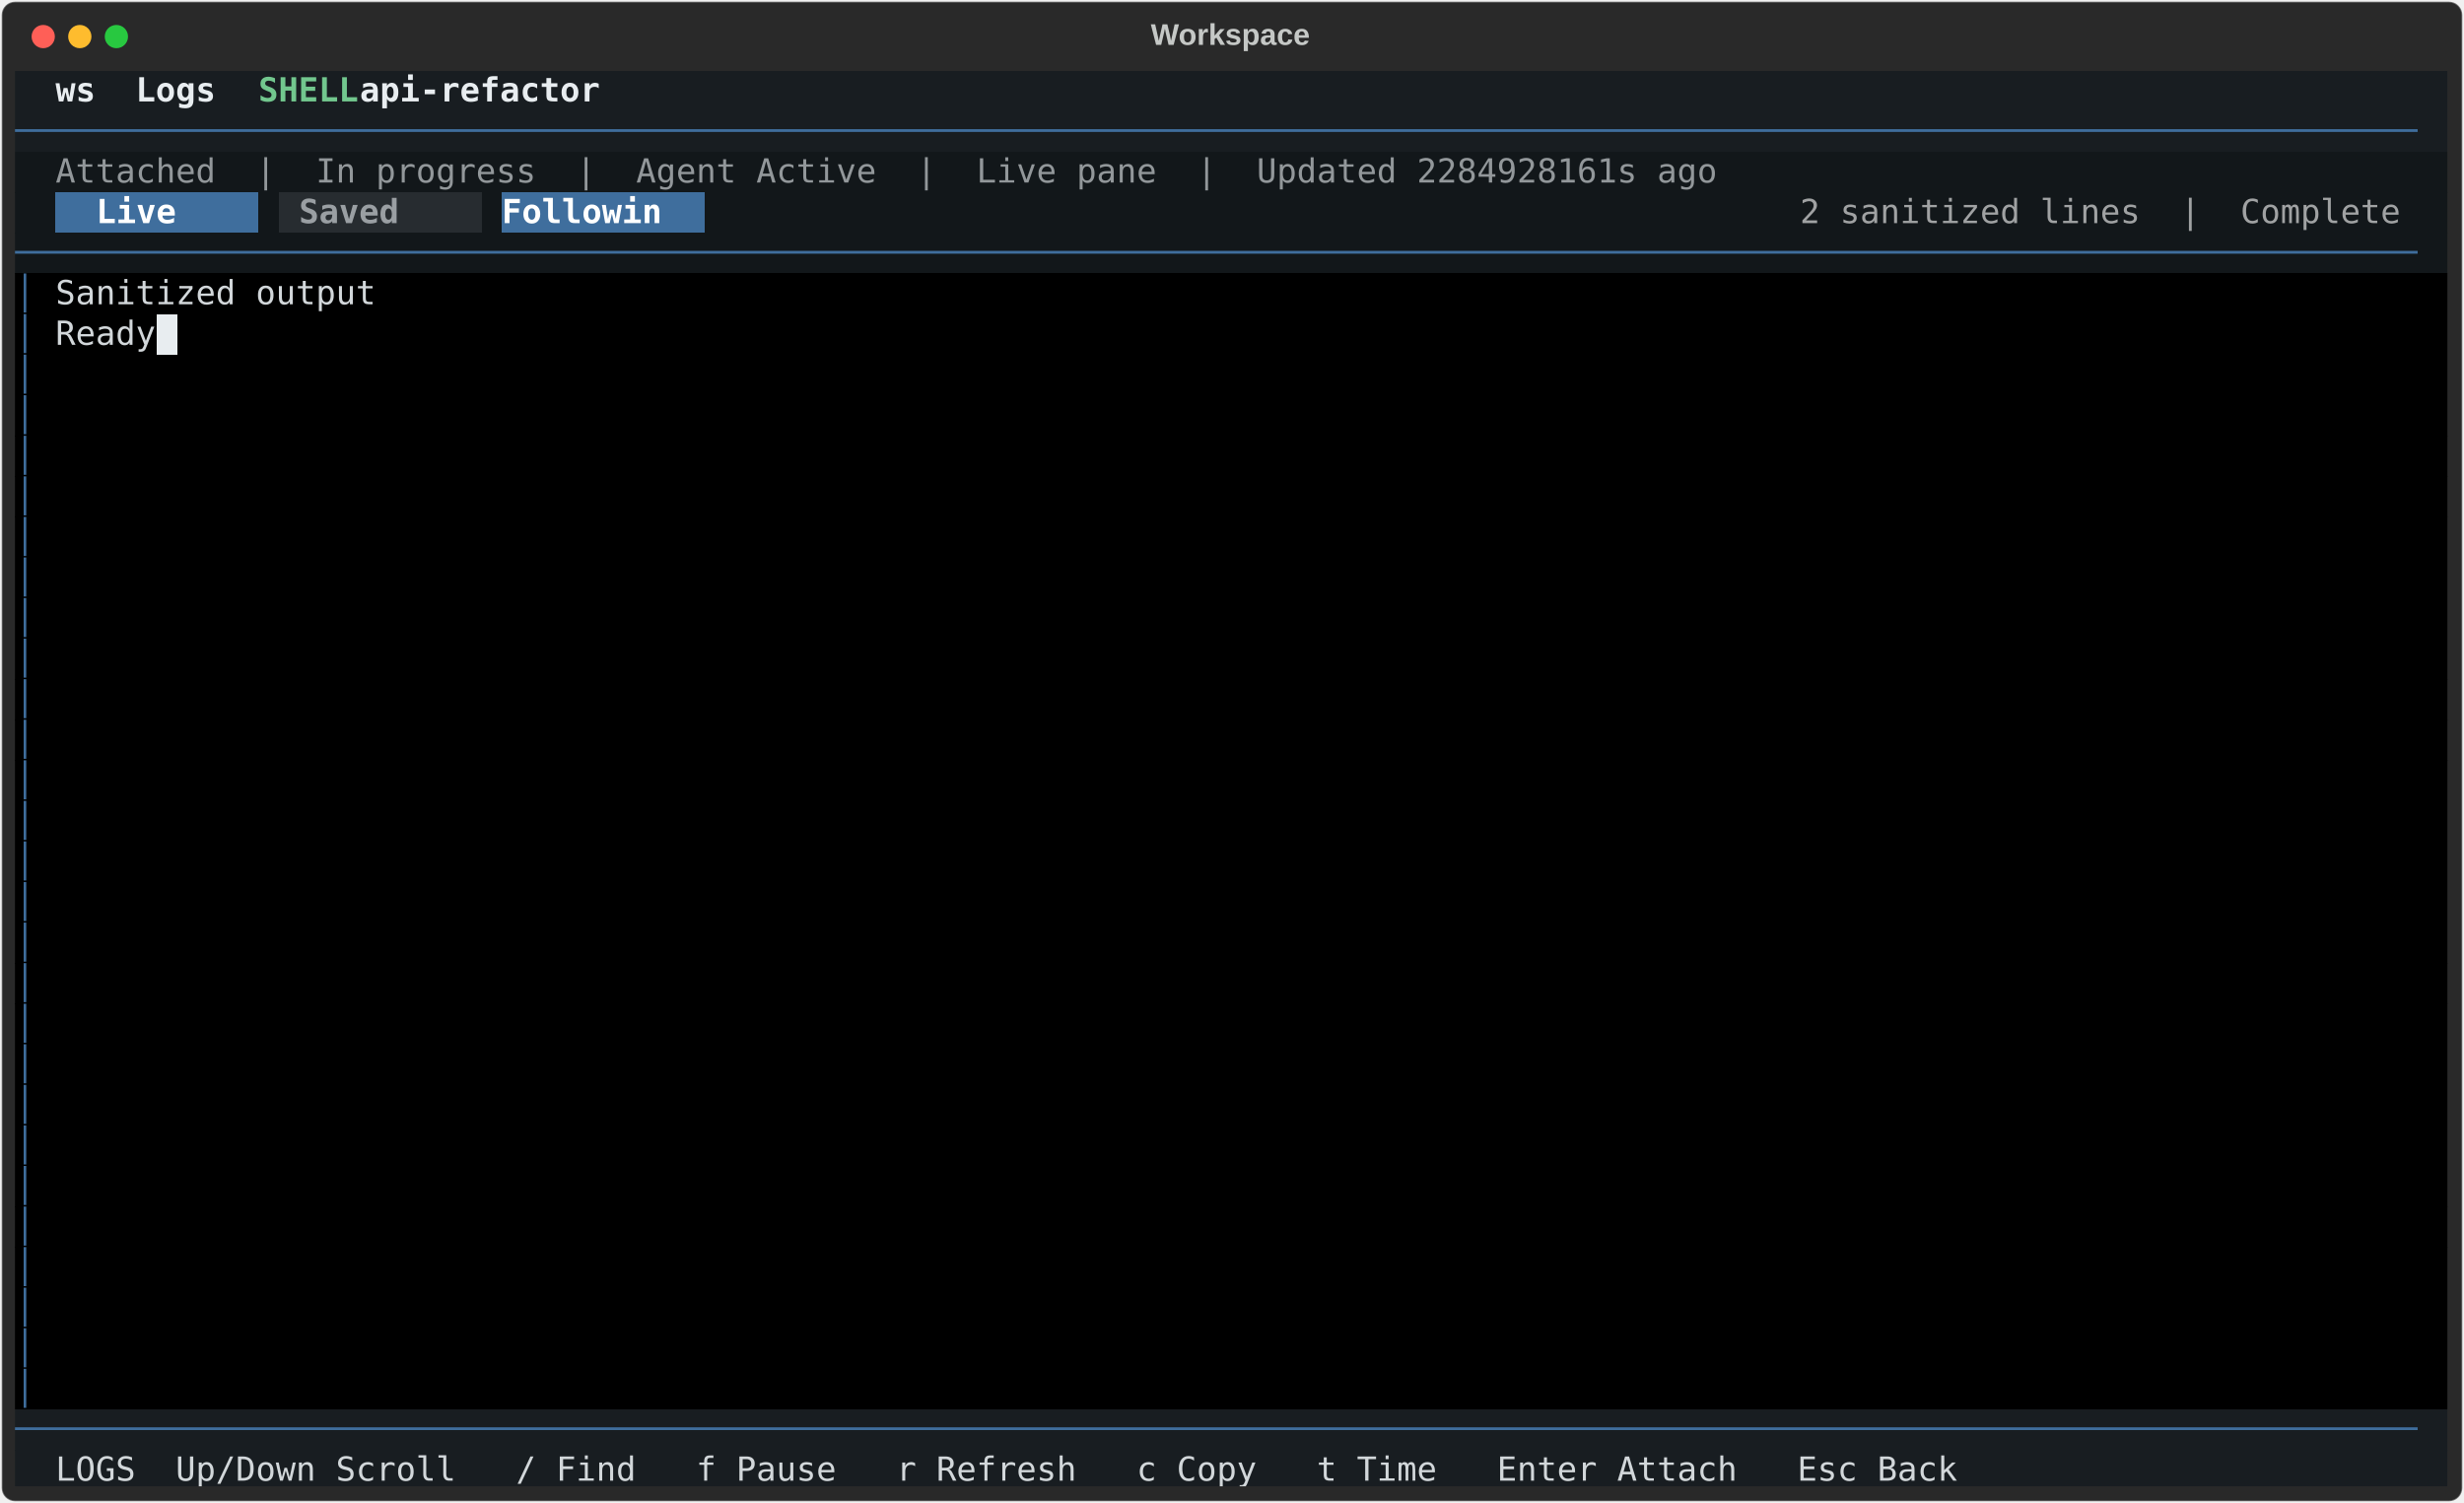
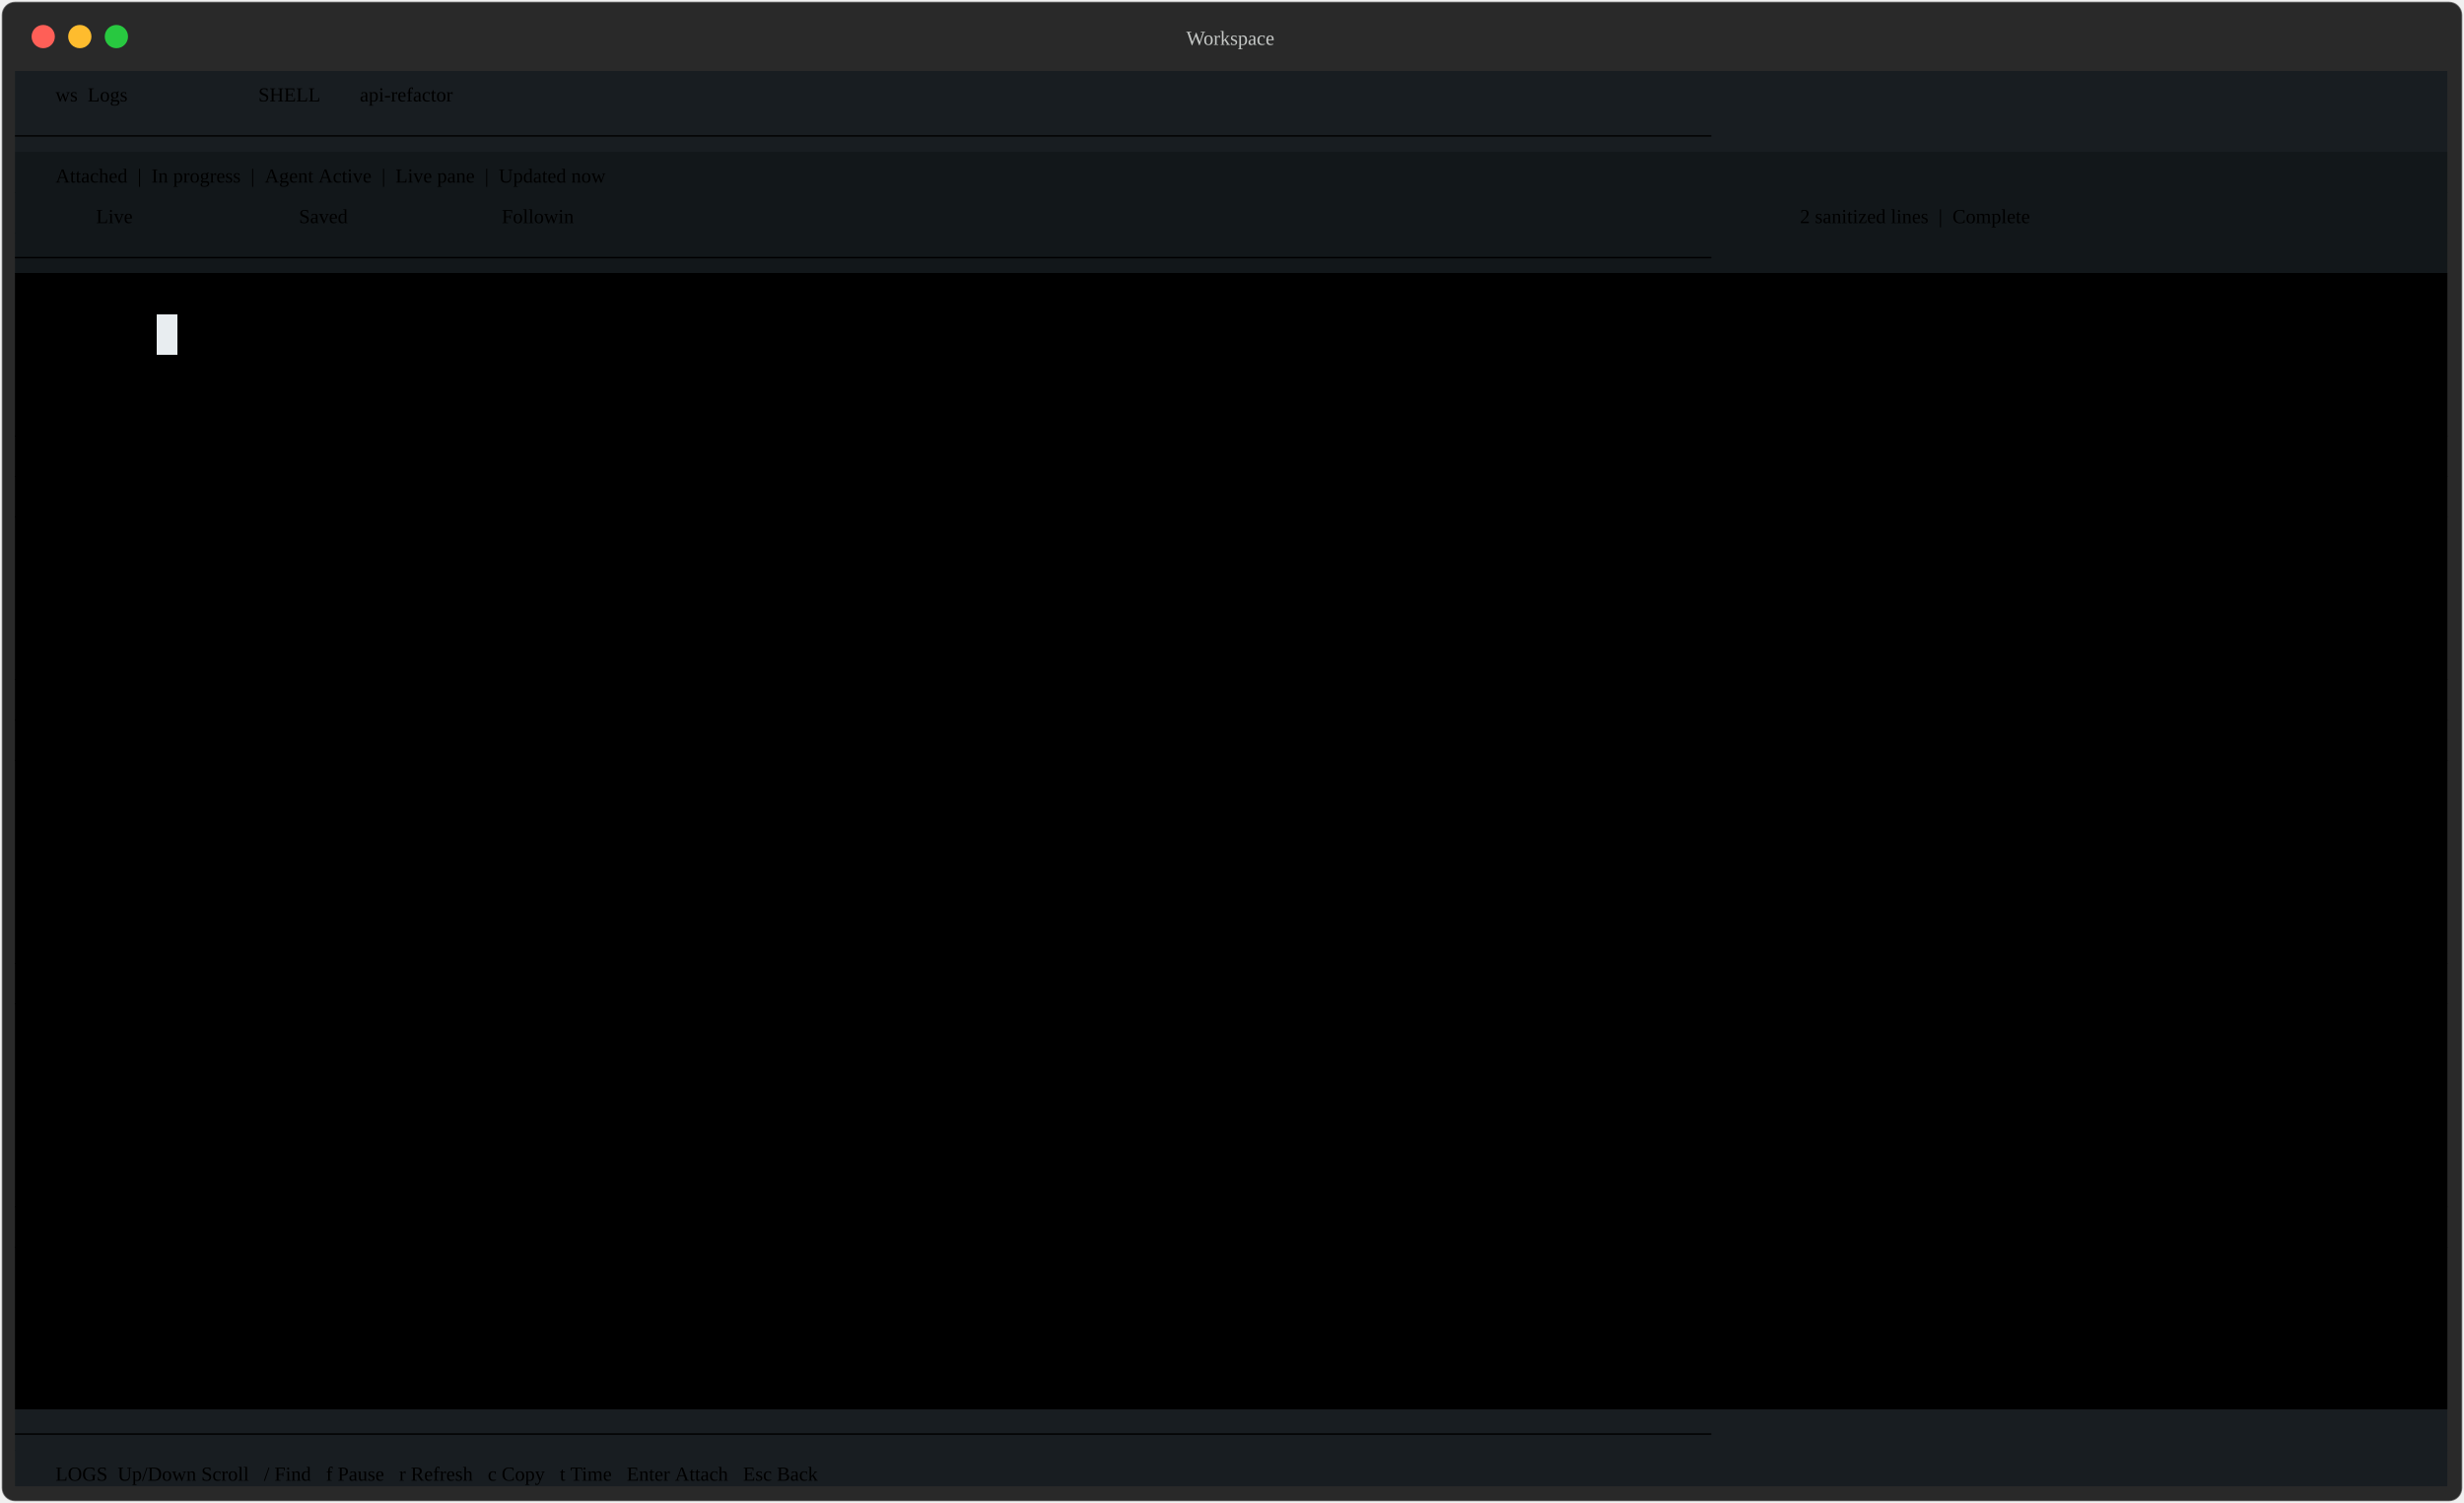
<svg xmlns="http://www.w3.org/2000/svg" class="rich-terminal" viewBox="0 0 1482 904.0">
-   <style>
- 
-     @font-face {
-         font-family: "Fira Code";
-         src: local("FiraCode-Regular"),
-                 url("https://cdnjs.cloudflare.com/ajax/libs/firacode/6.2.0/woff2/FiraCode-Regular.woff2") format("woff2"),
-                 url("https://cdnjs.cloudflare.com/ajax/libs/firacode/6.2.0/woff/FiraCode-Regular.woff") format("woff");
-         font-style: normal;
-         font-weight: 400;
-     }
-     @font-face {
-         font-family: "Fira Code";
-         src: local("FiraCode-Bold"),
-                 url("https://cdnjs.cloudflare.com/ajax/libs/firacode/6.2.0/woff2/FiraCode-Bold.woff2") format("woff2"),
-                 url("https://cdnjs.cloudflare.com/ajax/libs/firacode/6.2.0/woff/FiraCode-Bold.woff") format("woff");
-         font-style: bold;
-         font-weight: 700;
-     }
- 
-     .terminal-matrix {
-         font-family: Fira Code, monospace;
-         font-size: 20px;
-         line-height: 24.4px;
-         font-variant-east-asian: full-width;
-     }
- 
-     .terminal-title {
-         font-size: 18px;
-         font-weight: bold;
-         font-family: arial;
-     }
- 
-     .terminal-r1 { fill: #c5c8c6 }
- .terminal-r2 { fill: #e8edf0;font-weight: bold }
- .terminal-r3 { fill: #72c78e;font-weight: bold }
- .terminal-r4 { fill: #e8edf0 }
- .terminal-r5 { fill: #3f6e9d }
- .terminal-r6 { fill: #92979a }
- .terminal-r7 { fill: #ffffff;font-weight: bold }
- .terminal-r8 { fill: #9a9fa3;font-weight: bold }
- .terminal-r9 { fill: #a0a2a3 }
- .terminal-r10 { fill: #d2d7da }
- .terminal-r11 { fill: #101316 }
-     </style>
+   <style />
  <defs>
    <clipPath id="terminal-clip-terminal">
      <rect x="0" y="0" width="1463.0" height="853.0" />
    </clipPath>
    <clipPath id="terminal-line-0">
      <rect x="0" y="1.5" width="1464" height="24.65" />
    </clipPath>
    <clipPath id="terminal-line-1">
      <rect x="0" y="25.9" width="1464" height="24.65" />
    </clipPath>
    <clipPath id="terminal-line-2">
      <rect x="0" y="50.3" width="1464" height="24.65" />
    </clipPath>
    <clipPath id="terminal-line-3">
      <rect x="0" y="74.7" width="1464" height="24.65" />
    </clipPath>
    <clipPath id="terminal-line-4">
      <rect x="0" y="99.1" width="1464" height="24.65" />
    </clipPath>
    <clipPath id="terminal-line-5">
      <rect x="0" y="123.5" width="1464" height="24.65" />
    </clipPath>
    <clipPath id="terminal-line-6">
      <rect x="0" y="147.9" width="1464" height="24.65" />
    </clipPath>
    <clipPath id="terminal-line-7">
      <rect x="0" y="172.3" width="1464" height="24.65" />
    </clipPath>
    <clipPath id="terminal-line-8">
      <rect x="0" y="196.7" width="1464" height="24.65" />
    </clipPath>
    <clipPath id="terminal-line-9">
      <rect x="0" y="221.1" width="1464" height="24.65" />
    </clipPath>
    <clipPath id="terminal-line-10">
      <rect x="0" y="245.5" width="1464" height="24.65" />
    </clipPath>
    <clipPath id="terminal-line-11">
      <rect x="0" y="269.9" width="1464" height="24.65" />
    </clipPath>
    <clipPath id="terminal-line-12">
      <rect x="0" y="294.3" width="1464" height="24.65" />
    </clipPath>
    <clipPath id="terminal-line-13">
      <rect x="0" y="318.7" width="1464" height="24.65" />
    </clipPath>
    <clipPath id="terminal-line-14">
      <rect x="0" y="343.1" width="1464" height="24.65" />
    </clipPath>
    <clipPath id="terminal-line-15">
      <rect x="0" y="367.5" width="1464" height="24.65" />
    </clipPath>
    <clipPath id="terminal-line-16">
      <rect x="0" y="391.9" width="1464" height="24.65" />
    </clipPath>
    <clipPath id="terminal-line-17">
      <rect x="0" y="416.3" width="1464" height="24.65" />
    </clipPath>
    <clipPath id="terminal-line-18">
      <rect x="0" y="440.7" width="1464" height="24.65" />
    </clipPath>
    <clipPath id="terminal-line-19">
      <rect x="0" y="465.1" width="1464" height="24.65" />
    </clipPath>
    <clipPath id="terminal-line-20">
      <rect x="0" y="489.5" width="1464" height="24.65" />
    </clipPath>
    <clipPath id="terminal-line-21">
      <rect x="0" y="513.9" width="1464" height="24.65" />
    </clipPath>
    <clipPath id="terminal-line-22">
      <rect x="0" y="538.3" width="1464" height="24.65" />
    </clipPath>
    <clipPath id="terminal-line-23">
      <rect x="0" y="562.7" width="1464" height="24.65" />
    </clipPath>
    <clipPath id="terminal-line-24">
      <rect x="0" y="587.1" width="1464" height="24.65" />
    </clipPath>
    <clipPath id="terminal-line-25">
      <rect x="0" y="611.5" width="1464" height="24.65" />
    </clipPath>
    <clipPath id="terminal-line-26">
      <rect x="0" y="635.9" width="1464" height="24.65" />
    </clipPath>
    <clipPath id="terminal-line-27">
      <rect x="0" y="660.3" width="1464" height="24.65" />
    </clipPath>
    <clipPath id="terminal-line-28">
      <rect x="0" y="684.7" width="1464" height="24.65" />
    </clipPath>
    <clipPath id="terminal-line-29">
      <rect x="0" y="709.1" width="1464" height="24.65" />
    </clipPath>
    <clipPath id="terminal-line-30">
      <rect x="0" y="733.5" width="1464" height="24.65" />
    </clipPath>
    <clipPath id="terminal-line-31">
      <rect x="0" y="757.9" width="1464" height="24.65" />
    </clipPath>
    <clipPath id="terminal-line-32">
      <rect x="0" y="782.3" width="1464" height="24.65" />
    </clipPath>
    <clipPath id="terminal-line-33">
      <rect x="0" y="806.7" width="1464" height="24.65" />
    </clipPath>
  </defs>
  <rect fill="#292929" stroke="rgba(255,255,255,0.35)" stroke-width="1" x="1" y="1" width="1480" height="902" rx="8" />
  <text class="terminal-title" fill="#c5c8c6" text-anchor="middle" x="740" y="27">Workspace</text>
  <g transform="translate(26,22)">
    <circle cx="0" cy="0" r="7" fill="#ff5f57" />
    <circle cx="22" cy="0" r="7" fill="#febc2e" />
    <circle cx="44" cy="0" r="7" fill="#28c840" />
  </g>
  <g transform="translate(9, 41)" clip-path="url(#terminal-clip-terminal)">
    <rect fill="#181d21" x="0" y="1.5" width="24.4" height="24.65" shape-rendering="crispEdges" />
    <rect fill="#181d21" x="24.4" y="1.5" width="122" height="24.65" shape-rendering="crispEdges" />
    <rect fill="#181d21" x="146.4" y="1.5" width="61" height="24.65" shape-rendering="crispEdges" />
    <rect fill="#181d21" x="207.4" y="1.5" width="170.8" height="24.65" shape-rendering="crispEdges" />
    <rect fill="#181d21" x="378.2" y="1.5" width="1061.4" height="24.65" shape-rendering="crispEdges" />
    <rect fill="#181d21" x="1439.6" y="1.5" width="24.4" height="24.65" shape-rendering="crispEdges" />
    <rect fill="#181d21" x="0" y="25.9" width="1464" height="24.65" shape-rendering="crispEdges" />
    <rect fill="#12171a" x="0" y="50.3" width="24.4" height="24.65" shape-rendering="crispEdges" />
-     <rect fill="#12171a" x="24.4" y="50.3" width="1012.6" height="24.65" shape-rendering="crispEdges" />
-     <rect fill="#12171a" x="1037" y="50.3" width="427" height="24.65" shape-rendering="crispEdges" />
-     <rect fill="#12171a" x="0" y="74.7" width="24.4" height="24.65" shape-rendering="crispEdges" />
-     <rect fill="#3f6e9d" x="24.4" y="74.7" width="24.4" height="24.65" shape-rendering="crispEdges" />
-     <rect fill="#3f6e9d" x="48.8" y="74.7" width="73.2" height="24.65" shape-rendering="crispEdges" />
-     <rect fill="#3f6e9d" x="122" y="74.7" width="24.4" height="24.65" shape-rendering="crispEdges" />
-     <rect fill="#12171a" x="146.4" y="74.7" width="12.2" height="24.65" shape-rendering="crispEdges" />
-     <rect fill="#272c30" x="158.6" y="74.7" width="12.2" height="24.65" shape-rendering="crispEdges" />
-     <rect fill="#272c30" x="170.8" y="74.7" width="85.4" height="24.65" shape-rendering="crispEdges" />
-     <rect fill="#272c30" x="256.2" y="74.7" width="24.4" height="24.65" shape-rendering="crispEdges" />
-     <rect fill="#12171a" x="280.6" y="74.7" width="12.2" height="24.65" shape-rendering="crispEdges" />
-     <rect fill="#3f6e9d" x="292.8" y="74.7" width="122" height="24.65" shape-rendering="crispEdges" />
+     <rect fill="#12171a" x="24.4" y="50.3" width="866.2" height="24.65" shape-rendering="crispEdges" />
+     <rect fill="#12171a" x="890.6" y="50.3" width="573.4" height="24.65" shape-rendering="crispEdges" />
+     <rect fill="#12171a" x="0" y="74.7" width="48.8" height="24.65" shape-rendering="crispEdges" />
+     <rect fill="#12171a" x="48.8" y="74.7" width="73.2" height="24.65" shape-rendering="crispEdges" />
+     <rect fill="#12171a" x="122" y="74.7" width="48.8" height="24.65" shape-rendering="crispEdges" />
+     <rect fill="#12171a" x="170.8" y="74.7" width="85.4" height="24.65" shape-rendering="crispEdges" />
+     <rect fill="#12171a" x="256.2" y="74.7" width="36.6" height="24.65" shape-rendering="crispEdges" />
+     <rect fill="#12171a" x="292.8" y="74.7" width="122" height="24.65" shape-rendering="crispEdges" />
    <rect fill="#12171a" x="414.8" y="74.7" width="658.8" height="24.65" shape-rendering="crispEdges" />
    <rect fill="#12171a" x="1073.6" y="74.7" width="366" height="24.65" shape-rendering="crispEdges" />
    <rect fill="#12171a" x="1439.6" y="74.7" width="24.4" height="24.65" shape-rendering="crispEdges" />
    <rect fill="#12171a" x="0" y="99.1" width="1464" height="24.65" shape-rendering="crispEdges" />
    <rect fill="#000000" x="0" y="123.5" width="12.2" height="24.65" shape-rendering="crispEdges" />
    <rect fill="#000000" x="12.2" y="123.5" width="12.2" height="24.65" shape-rendering="crispEdges" />
    <rect fill="#000000" x="24.4" y="123.5" width="1427.4" height="24.65" shape-rendering="crispEdges" />
    <rect fill="#000000" x="1451.8" y="123.5" width="12.2" height="24.65" shape-rendering="crispEdges" />
    <rect fill="#000000" x="0" y="147.9" width="12.2" height="24.65" shape-rendering="crispEdges" />
    <rect fill="#000000" x="12.2" y="147.9" width="12.2" height="24.65" shape-rendering="crispEdges" />
    <rect fill="#000000" x="24.4" y="147.9" width="61" height="24.65" shape-rendering="crispEdges" />
    <rect fill="#e8edf0" x="85.4" y="147.9" width="12.2" height="24.65" shape-rendering="crispEdges" />
    <rect fill="#000000" x="97.6" y="147.9" width="1354.2" height="24.65" shape-rendering="crispEdges" />
    <rect fill="#000000" x="1451.8" y="147.9" width="12.2" height="24.65" shape-rendering="crispEdges" />
    <rect fill="#000000" x="0" y="172.3" width="12.2" height="24.65" shape-rendering="crispEdges" />
    <rect fill="#000000" x="12.2" y="172.3" width="12.2" height="24.65" shape-rendering="crispEdges" />
    <rect fill="#000000" x="24.4" y="172.3" width="1427.4" height="24.65" shape-rendering="crispEdges" />
    <rect fill="#000000" x="1451.8" y="172.3" width="12.2" height="24.65" shape-rendering="crispEdges" />
    <rect fill="#000000" x="0" y="196.7" width="12.2" height="24.65" shape-rendering="crispEdges" />
    <rect fill="#000000" x="12.2" y="196.7" width="12.2" height="24.65" shape-rendering="crispEdges" />
    <rect fill="#000000" x="24.4" y="196.7" width="1427.4" height="24.65" shape-rendering="crispEdges" />
    <rect fill="#000000" x="1451.8" y="196.7" width="12.2" height="24.65" shape-rendering="crispEdges" />
    <rect fill="#000000" x="0" y="221.1" width="12.2" height="24.65" shape-rendering="crispEdges" />
    <rect fill="#000000" x="12.2" y="221.1" width="12.2" height="24.65" shape-rendering="crispEdges" />
    <rect fill="#000000" x="24.4" y="221.1" width="1427.4" height="24.65" shape-rendering="crispEdges" />
    <rect fill="#000000" x="1451.8" y="221.1" width="12.2" height="24.65" shape-rendering="crispEdges" />
    <rect fill="#000000" x="0" y="245.5" width="12.2" height="24.65" shape-rendering="crispEdges" />
    <rect fill="#000000" x="12.2" y="245.5" width="12.2" height="24.65" shape-rendering="crispEdges" />
    <rect fill="#000000" x="24.4" y="245.5" width="1427.4" height="24.65" shape-rendering="crispEdges" />
    <rect fill="#000000" x="1451.8" y="245.5" width="12.2" height="24.65" shape-rendering="crispEdges" />
    <rect fill="#000000" x="0" y="269.9" width="12.2" height="24.65" shape-rendering="crispEdges" />
    <rect fill="#000000" x="12.2" y="269.9" width="12.2" height="24.65" shape-rendering="crispEdges" />
    <rect fill="#000000" x="24.4" y="269.9" width="1427.4" height="24.65" shape-rendering="crispEdges" />
    <rect fill="#000000" x="1451.8" y="269.9" width="12.2" height="24.65" shape-rendering="crispEdges" />
    <rect fill="#000000" x="0" y="294.3" width="12.2" height="24.65" shape-rendering="crispEdges" />
    <rect fill="#000000" x="12.2" y="294.3" width="12.2" height="24.65" shape-rendering="crispEdges" />
    <rect fill="#000000" x="24.4" y="294.3" width="1427.4" height="24.65" shape-rendering="crispEdges" />
    <rect fill="#000000" x="1451.8" y="294.3" width="12.2" height="24.65" shape-rendering="crispEdges" />
    <rect fill="#000000" x="0" y="318.7" width="12.2" height="24.65" shape-rendering="crispEdges" />
    <rect fill="#000000" x="12.2" y="318.7" width="12.2" height="24.65" shape-rendering="crispEdges" />
    <rect fill="#000000" x="24.4" y="318.7" width="1427.4" height="24.65" shape-rendering="crispEdges" />
    <rect fill="#000000" x="1451.8" y="318.7" width="12.2" height="24.65" shape-rendering="crispEdges" />
    <rect fill="#000000" x="0" y="343.1" width="12.2" height="24.65" shape-rendering="crispEdges" />
    <rect fill="#000000" x="12.2" y="343.1" width="12.2" height="24.65" shape-rendering="crispEdges" />
    <rect fill="#000000" x="24.4" y="343.1" width="1427.4" height="24.65" shape-rendering="crispEdges" />
    <rect fill="#000000" x="1451.8" y="343.1" width="12.2" height="24.65" shape-rendering="crispEdges" />
    <rect fill="#000000" x="0" y="367.5" width="12.2" height="24.65" shape-rendering="crispEdges" />
    <rect fill="#000000" x="12.2" y="367.5" width="12.2" height="24.65" shape-rendering="crispEdges" />
    <rect fill="#000000" x="24.4" y="367.5" width="1427.4" height="24.65" shape-rendering="crispEdges" />
    <rect fill="#000000" x="1451.8" y="367.5" width="12.2" height="24.65" shape-rendering="crispEdges" />
    <rect fill="#000000" x="0" y="391.9" width="12.2" height="24.65" shape-rendering="crispEdges" />
    <rect fill="#000000" x="12.2" y="391.9" width="12.2" height="24.65" shape-rendering="crispEdges" />
    <rect fill="#000000" x="24.4" y="391.9" width="1427.4" height="24.65" shape-rendering="crispEdges" />
    <rect fill="#000000" x="1451.8" y="391.9" width="12.2" height="24.65" shape-rendering="crispEdges" />
    <rect fill="#000000" x="0" y="416.3" width="12.2" height="24.65" shape-rendering="crispEdges" />
    <rect fill="#000000" x="12.2" y="416.3" width="12.2" height="24.65" shape-rendering="crispEdges" />
    <rect fill="#000000" x="24.4" y="416.3" width="1427.4" height="24.65" shape-rendering="crispEdges" />
    <rect fill="#000000" x="1451.8" y="416.3" width="12.2" height="24.65" shape-rendering="crispEdges" />
    <rect fill="#000000" x="0" y="440.7" width="12.2" height="24.65" shape-rendering="crispEdges" />
    <rect fill="#000000" x="12.2" y="440.7" width="12.2" height="24.65" shape-rendering="crispEdges" />
    <rect fill="#000000" x="24.4" y="440.7" width="1427.4" height="24.65" shape-rendering="crispEdges" />
    <rect fill="#000000" x="1451.8" y="440.7" width="12.2" height="24.65" shape-rendering="crispEdges" />
    <rect fill="#000000" x="0" y="465.1" width="12.2" height="24.65" shape-rendering="crispEdges" />
    <rect fill="#000000" x="12.2" y="465.1" width="12.2" height="24.65" shape-rendering="crispEdges" />
    <rect fill="#000000" x="24.4" y="465.1" width="1427.4" height="24.65" shape-rendering="crispEdges" />
    <rect fill="#000000" x="1451.8" y="465.1" width="12.2" height="24.65" shape-rendering="crispEdges" />
    <rect fill="#000000" x="0" y="489.5" width="12.2" height="24.65" shape-rendering="crispEdges" />
    <rect fill="#000000" x="12.2" y="489.5" width="12.2" height="24.65" shape-rendering="crispEdges" />
    <rect fill="#000000" x="24.4" y="489.5" width="1427.4" height="24.65" shape-rendering="crispEdges" />
    <rect fill="#000000" x="1451.8" y="489.5" width="12.2" height="24.65" shape-rendering="crispEdges" />
    <rect fill="#000000" x="0" y="513.9" width="12.2" height="24.65" shape-rendering="crispEdges" />
    <rect fill="#000000" x="12.2" y="513.9" width="12.2" height="24.65" shape-rendering="crispEdges" />
    <rect fill="#000000" x="24.4" y="513.9" width="1427.4" height="24.65" shape-rendering="crispEdges" />
    <rect fill="#000000" x="1451.8" y="513.9" width="12.2" height="24.65" shape-rendering="crispEdges" />
    <rect fill="#000000" x="0" y="538.3" width="12.2" height="24.65" shape-rendering="crispEdges" />
    <rect fill="#000000" x="12.2" y="538.3" width="12.2" height="24.65" shape-rendering="crispEdges" />
    <rect fill="#000000" x="24.4" y="538.3" width="1427.4" height="24.65" shape-rendering="crispEdges" />
    <rect fill="#000000" x="1451.8" y="538.3" width="12.2" height="24.65" shape-rendering="crispEdges" />
    <rect fill="#000000" x="0" y="562.7" width="12.2" height="24.65" shape-rendering="crispEdges" />
    <rect fill="#000000" x="12.2" y="562.7" width="12.2" height="24.65" shape-rendering="crispEdges" />
    <rect fill="#000000" x="24.4" y="562.7" width="1427.4" height="24.65" shape-rendering="crispEdges" />
    <rect fill="#000000" x="1451.8" y="562.7" width="12.2" height="24.65" shape-rendering="crispEdges" />
    <rect fill="#000000" x="0" y="587.1" width="12.2" height="24.65" shape-rendering="crispEdges" />
    <rect fill="#000000" x="12.2" y="587.1" width="12.2" height="24.65" shape-rendering="crispEdges" />
    <rect fill="#000000" x="24.4" y="587.1" width="1427.4" height="24.65" shape-rendering="crispEdges" />
    <rect fill="#000000" x="1451.8" y="587.1" width="12.2" height="24.65" shape-rendering="crispEdges" />
    <rect fill="#000000" x="0" y="611.5" width="12.2" height="24.65" shape-rendering="crispEdges" />
    <rect fill="#000000" x="12.2" y="611.5" width="12.2" height="24.65" shape-rendering="crispEdges" />
    <rect fill="#000000" x="24.4" y="611.5" width="1427.4" height="24.65" shape-rendering="crispEdges" />
    <rect fill="#000000" x="1451.8" y="611.5" width="12.2" height="24.65" shape-rendering="crispEdges" />
    <rect fill="#000000" x="0" y="635.9" width="12.2" height="24.65" shape-rendering="crispEdges" />
    <rect fill="#000000" x="12.2" y="635.9" width="12.2" height="24.65" shape-rendering="crispEdges" />
    <rect fill="#000000" x="24.4" y="635.9" width="1427.4" height="24.65" shape-rendering="crispEdges" />
    <rect fill="#000000" x="1451.8" y="635.9" width="12.2" height="24.65" shape-rendering="crispEdges" />
    <rect fill="#000000" x="0" y="660.3" width="12.2" height="24.65" shape-rendering="crispEdges" />
    <rect fill="#000000" x="12.2" y="660.3" width="12.2" height="24.65" shape-rendering="crispEdges" />
    <rect fill="#000000" x="24.4" y="660.3" width="1427.4" height="24.65" shape-rendering="crispEdges" />
    <rect fill="#000000" x="1451.8" y="660.3" width="12.2" height="24.65" shape-rendering="crispEdges" />
    <rect fill="#000000" x="0" y="684.7" width="12.2" height="24.65" shape-rendering="crispEdges" />
    <rect fill="#000000" x="12.2" y="684.7" width="12.2" height="24.65" shape-rendering="crispEdges" />
    <rect fill="#000000" x="24.4" y="684.7" width="1427.4" height="24.65" shape-rendering="crispEdges" />
    <rect fill="#000000" x="1451.8" y="684.7" width="12.2" height="24.65" shape-rendering="crispEdges" />
    <rect fill="#000000" x="0" y="709.1" width="12.2" height="24.65" shape-rendering="crispEdges" />
    <rect fill="#000000" x="12.2" y="709.1" width="12.2" height="24.65" shape-rendering="crispEdges" />
    <rect fill="#000000" x="24.4" y="709.1" width="1427.4" height="24.65" shape-rendering="crispEdges" />
    <rect fill="#000000" x="1451.8" y="709.1" width="12.2" height="24.65" shape-rendering="crispEdges" />
    <rect fill="#000000" x="0" y="733.5" width="12.2" height="24.65" shape-rendering="crispEdges" />
    <rect fill="#000000" x="12.2" y="733.5" width="12.2" height="24.65" shape-rendering="crispEdges" />
    <rect fill="#000000" x="24.4" y="733.5" width="1427.4" height="24.65" shape-rendering="crispEdges" />
    <rect fill="#000000" x="1451.8" y="733.5" width="12.2" height="24.65" shape-rendering="crispEdges" />
    <rect fill="#000000" x="0" y="757.9" width="12.2" height="24.65" shape-rendering="crispEdges" />
    <rect fill="#000000" x="12.2" y="757.9" width="12.2" height="24.65" shape-rendering="crispEdges" />
    <rect fill="#000000" x="24.4" y="757.9" width="1427.4" height="24.65" shape-rendering="crispEdges" />
    <rect fill="#000000" x="1451.8" y="757.9" width="12.2" height="24.65" shape-rendering="crispEdges" />
    <rect fill="#000000" x="0" y="782.3" width="12.2" height="24.65" shape-rendering="crispEdges" />
    <rect fill="#000000" x="12.2" y="782.3" width="12.2" height="24.65" shape-rendering="crispEdges" />
    <rect fill="#000000" x="24.4" y="782.3" width="1427.4" height="24.65" shape-rendering="crispEdges" />
    <rect fill="#000000" x="1451.8" y="782.3" width="12.2" height="24.65" shape-rendering="crispEdges" />
    <rect fill="#181d21" x="0" y="806.7" width="1464" height="24.65" shape-rendering="crispEdges" />
    <rect fill="#181d21" x="0" y="831.1" width="24.4" height="24.65" shape-rendering="crispEdges" />
    <rect fill="#181d21" x="24.4" y="831.1" width="1159" height="24.65" shape-rendering="crispEdges" />
    <rect fill="#181d21" x="1183.4" y="831.1" width="280.6" height="24.65" shape-rendering="crispEdges" />
    <g class="terminal-matrix">
-       <text class="terminal-r2" x="24.4" y="20" textLength="122" clip-path="url(#terminal-line-0)">ws  Logs  </text>
-       <text class="terminal-r3" x="146.4" y="20" textLength="61" clip-path="url(#terminal-line-0)">SHELL</text>
-       <text class="terminal-r2" x="207.4" y="20" textLength="170.8" clip-path="url(#terminal-line-0)">  api-refactor</text>
-       <text class="terminal-r1" x="1464" y="20" textLength="12.2" clip-path="url(#terminal-line-0)">
- </text>
-       <text class="terminal-r5" x="0" y="44.4" textLength="1464" clip-path="url(#terminal-line-1)">────────────────────────────────────────────────────────────────────────────────────────────────────────────────────────</text>
-       <text class="terminal-r1" x="1464" y="44.4" textLength="12.2" clip-path="url(#terminal-line-1)">
- </text>
-       <text class="terminal-r6" x="24.4" y="68.8" textLength="1012.6" clip-path="url(#terminal-line-2)">Attached  |  In progress  |  Agent Active  |  Live pane  |  Updated 2284928161s ago</text>
-       <text class="terminal-r1" x="1464" y="68.8" textLength="12.2" clip-path="url(#terminal-line-2)">
- </text>
-       <text class="terminal-r7" x="48.8" y="93.2" textLength="73.2" clip-path="url(#terminal-line-3)"> Live </text>
-       <text class="terminal-r8" x="170.8" y="93.2" textLength="85.4" clip-path="url(#terminal-line-3)"> Saved </text>
-       <text class="terminal-r7" x="292.8" y="93.2" textLength="122" clip-path="url(#terminal-line-3)"> Followin </text>
-       <text class="terminal-r9" x="1073.6" y="93.2" textLength="366" clip-path="url(#terminal-line-3)">2 sanitized lines  |  Complete</text>
-       <text class="terminal-r1" x="1464" y="93.2" textLength="12.2" clip-path="url(#terminal-line-3)">
- </text>
-       <text class="terminal-r5" x="0" y="117.6" textLength="1464" clip-path="url(#terminal-line-4)">────────────────────────────────────────────────────────────────────────────────────────────────────────────────────────</text>
-       <text class="terminal-r1" x="1464" y="117.6" textLength="12.2" clip-path="url(#terminal-line-4)">
- </text>
-       <text class="terminal-r5" x="0" y="142" textLength="12.2" clip-path="url(#terminal-line-5)">│</text>
-       <text class="terminal-r10" x="24.4" y="142" textLength="1427.4" clip-path="url(#terminal-line-5)">Sanitized output                                                                                                     </text>
-       <text class="terminal-r1" x="1464" y="142" textLength="12.2" clip-path="url(#terminal-line-5)">
- </text>
-       <text class="terminal-r5" x="0" y="166.4" textLength="12.2" clip-path="url(#terminal-line-6)">│</text>
-       <text class="terminal-r10" x="24.4" y="166.4" textLength="61" clip-path="url(#terminal-line-6)">Ready</text>
-       <text class="terminal-r1" x="1464" y="166.4" textLength="12.2" clip-path="url(#terminal-line-6)">
- </text>
-       <text class="terminal-r5" x="0" y="190.8" textLength="12.2" clip-path="url(#terminal-line-7)">│</text>
-       <text class="terminal-r1" x="1464" y="190.8" textLength="12.2" clip-path="url(#terminal-line-7)">
- </text>
-       <text class="terminal-r5" x="0" y="215.2" textLength="12.2" clip-path="url(#terminal-line-8)">│</text>
-       <text class="terminal-r1" x="1464" y="215.2" textLength="12.2" clip-path="url(#terminal-line-8)">
- </text>
-       <text class="terminal-r5" x="0" y="239.6" textLength="12.2" clip-path="url(#terminal-line-9)">│</text>
-       <text class="terminal-r1" x="1464" y="239.6" textLength="12.2" clip-path="url(#terminal-line-9)">
- </text>
-       <text class="terminal-r5" x="0" y="264" textLength="12.2" clip-path="url(#terminal-line-10)">│</text>
-       <text class="terminal-r1" x="1464" y="264" textLength="12.2" clip-path="url(#terminal-line-10)">
- </text>
-       <text class="terminal-r5" x="0" y="288.4" textLength="12.2" clip-path="url(#terminal-line-11)">│</text>
-       <text class="terminal-r1" x="1464" y="288.4" textLength="12.2" clip-path="url(#terminal-line-11)">
- </text>
-       <text class="terminal-r5" x="0" y="312.8" textLength="12.2" clip-path="url(#terminal-line-12)">│</text>
-       <text class="terminal-r1" x="1464" y="312.8" textLength="12.2" clip-path="url(#terminal-line-12)">
- </text>
-       <text class="terminal-r5" x="0" y="337.2" textLength="12.2" clip-path="url(#terminal-line-13)">│</text>
-       <text class="terminal-r1" x="1464" y="337.2" textLength="12.2" clip-path="url(#terminal-line-13)">
- </text>
-       <text class="terminal-r5" x="0" y="361.6" textLength="12.2" clip-path="url(#terminal-line-14)">│</text>
-       <text class="terminal-r1" x="1464" y="361.6" textLength="12.2" clip-path="url(#terminal-line-14)">
- </text>
-       <text class="terminal-r5" x="0" y="386" textLength="12.2" clip-path="url(#terminal-line-15)">│</text>
-       <text class="terminal-r1" x="1464" y="386" textLength="12.2" clip-path="url(#terminal-line-15)">
- </text>
-       <text class="terminal-r5" x="0" y="410.4" textLength="12.2" clip-path="url(#terminal-line-16)">│</text>
-       <text class="terminal-r1" x="1464" y="410.4" textLength="12.2" clip-path="url(#terminal-line-16)">
- </text>
-       <text class="terminal-r5" x="0" y="434.8" textLength="12.2" clip-path="url(#terminal-line-17)">│</text>
-       <text class="terminal-r1" x="1464" y="434.8" textLength="12.2" clip-path="url(#terminal-line-17)">
- </text>
-       <text class="terminal-r5" x="0" y="459.2" textLength="12.2" clip-path="url(#terminal-line-18)">│</text>
-       <text class="terminal-r1" x="1464" y="459.2" textLength="12.2" clip-path="url(#terminal-line-18)">
- </text>
-       <text class="terminal-r5" x="0" y="483.6" textLength="12.2" clip-path="url(#terminal-line-19)">│</text>
-       <text class="terminal-r1" x="1464" y="483.6" textLength="12.2" clip-path="url(#terminal-line-19)">
- </text>
-       <text class="terminal-r5" x="0" y="508" textLength="12.2" clip-path="url(#terminal-line-20)">│</text>
-       <text class="terminal-r1" x="1464" y="508" textLength="12.2" clip-path="url(#terminal-line-20)">
- </text>
-       <text class="terminal-r5" x="0" y="532.4" textLength="12.2" clip-path="url(#terminal-line-21)">│</text>
-       <text class="terminal-r1" x="1464" y="532.4" textLength="12.2" clip-path="url(#terminal-line-21)">
- </text>
-       <text class="terminal-r5" x="0" y="556.8" textLength="12.2" clip-path="url(#terminal-line-22)">│</text>
-       <text class="terminal-r1" x="1464" y="556.8" textLength="12.2" clip-path="url(#terminal-line-22)">
- </text>
-       <text class="terminal-r5" x="0" y="581.2" textLength="12.2" clip-path="url(#terminal-line-23)">│</text>
-       <text class="terminal-r1" x="1464" y="581.2" textLength="12.2" clip-path="url(#terminal-line-23)">
- </text>
-       <text class="terminal-r5" x="0" y="605.6" textLength="12.2" clip-path="url(#terminal-line-24)">│</text>
-       <text class="terminal-r1" x="1464" y="605.6" textLength="12.2" clip-path="url(#terminal-line-24)">
- </text>
-       <text class="terminal-r5" x="0" y="630" textLength="12.2" clip-path="url(#terminal-line-25)">│</text>
-       <text class="terminal-r1" x="1464" y="630" textLength="12.2" clip-path="url(#terminal-line-25)">
- </text>
-       <text class="terminal-r5" x="0" y="654.4" textLength="12.2" clip-path="url(#terminal-line-26)">│</text>
-       <text class="terminal-r1" x="1464" y="654.4" textLength="12.2" clip-path="url(#terminal-line-26)">
- </text>
-       <text class="terminal-r5" x="0" y="678.8" textLength="12.2" clip-path="url(#terminal-line-27)">│</text>
-       <text class="terminal-r1" x="1464" y="678.8" textLength="12.2" clip-path="url(#terminal-line-27)">
- </text>
-       <text class="terminal-r5" x="0" y="703.2" textLength="12.2" clip-path="url(#terminal-line-28)">│</text>
-       <text class="terminal-r1" x="1464" y="703.2" textLength="12.2" clip-path="url(#terminal-line-28)">
- </text>
-       <text class="terminal-r5" x="0" y="727.6" textLength="12.2" clip-path="url(#terminal-line-29)">│</text>
-       <text class="terminal-r1" x="1464" y="727.6" textLength="12.2" clip-path="url(#terminal-line-29)">
- </text>
-       <text class="terminal-r5" x="0" y="752" textLength="12.2" clip-path="url(#terminal-line-30)">│</text>
-       <text class="terminal-r1" x="1464" y="752" textLength="12.2" clip-path="url(#terminal-line-30)">
- </text>
-       <text class="terminal-r5" x="0" y="776.4" textLength="12.2" clip-path="url(#terminal-line-31)">│</text>
-       <text class="terminal-r1" x="1464" y="776.4" textLength="12.2" clip-path="url(#terminal-line-31)">
- </text>
-       <text class="terminal-r5" x="0" y="800.8" textLength="12.2" clip-path="url(#terminal-line-32)">│</text>
-       <text class="terminal-r1" x="1464" y="800.8" textLength="12.2" clip-path="url(#terminal-line-32)">
- </text>
-       <text class="terminal-r5" x="0" y="825.2" textLength="1464" clip-path="url(#terminal-line-33)">────────────────────────────────────────────────────────────────────────────────────────────────────────────────────────</text>
-       <text class="terminal-r1" x="1464" y="825.2" textLength="12.2" clip-path="url(#terminal-line-33)">
- </text>
-       <text class="terminal-r10" x="24.4" y="849.6" textLength="1159" clip-path="url(#terminal-line-34)">LOGS  Up/Down Scroll   / Find   f Pause   r Refresh   c Copy   t Time   Enter Attach   Esc Back</text>
+       <text class="terminal-r" x="24.4" y="20" textLength="122" clip-path="url(#terminal-line-0)">ws  Logs  </text>
+       <text class="terminal-r" x="146.4" y="20" textLength="61" clip-path="url(#terminal-line-0)">SHELL</text>
+       <text class="terminal-r" x="207.4" y="20" textLength="170.8" clip-path="url(#terminal-line-0)">  api-refactor</text>
+       <text class="terminal-r" x="1464" y="20" textLength="12.2" clip-path="url(#terminal-line-0)">
+ </text>
+       <text class="terminal-r" x="0" y="44.4" textLength="1464" clip-path="url(#terminal-line-1)">────────────────────────────────────────────────────────────────────────────────────────────────────────────────────────</text>
+       <text class="terminal-r" x="1464" y="44.4" textLength="12.2" clip-path="url(#terminal-line-1)">
+ </text>
+       <text class="terminal-r" x="24.4" y="68.8" textLength="866.2" clip-path="url(#terminal-line-2)">Attached  |  In progress  |  Agent Active  |  Live pane  |  Updated now</text>
+       <text class="terminal-r" x="1464" y="68.8" textLength="12.2" clip-path="url(#terminal-line-2)">
+ </text>
+       <text class="terminal-r" x="48.8" y="93.2" textLength="73.2" clip-path="url(#terminal-line-3)"> Live </text>
+       <text class="terminal-r" x="170.8" y="93.2" textLength="85.4" clip-path="url(#terminal-line-3)"> Saved </text>
+       <text class="terminal-r" x="292.8" y="93.2" textLength="122" clip-path="url(#terminal-line-3)"> Followin </text>
+       <text class="terminal-r" x="1073.6" y="93.2" textLength="366" clip-path="url(#terminal-line-3)">2 sanitized lines  |  Complete</text>
+       <text class="terminal-r" x="1464" y="93.2" textLength="12.2" clip-path="url(#terminal-line-3)">
+ </text>
+       <text class="terminal-r" x="0" y="117.6" textLength="1464" clip-path="url(#terminal-line-4)">────────────────────────────────────────────────────────────────────────────────────────────────────────────────────────</text>
+       <text class="terminal-r" x="1464" y="117.6" textLength="12.2" clip-path="url(#terminal-line-4)">
+ </text>
+       <text class="terminal-r" x="0" y="142" textLength="12.2" clip-path="url(#terminal-line-5)">│</text>
+       <text class="terminal-r" x="24.4" y="142" textLength="1427.4" clip-path="url(#terminal-line-5)">Sanitized output                                                                                                     </text>
+       <text class="terminal-r" x="1464" y="142" textLength="12.2" clip-path="url(#terminal-line-5)">
+ </text>
+       <text class="terminal-r" x="0" y="166.4" textLength="12.2" clip-path="url(#terminal-line-6)">│</text>
+       <text class="terminal-r" x="24.4" y="166.4" textLength="61" clip-path="url(#terminal-line-6)">Ready</text>
+       <text class="terminal-r" x="1464" y="166.4" textLength="12.2" clip-path="url(#terminal-line-6)">
+ </text>
+       <text class="terminal-r" x="0" y="190.8" textLength="12.2" clip-path="url(#terminal-line-7)">│</text>
+       <text class="terminal-r" x="1464" y="190.8" textLength="12.2" clip-path="url(#terminal-line-7)">
+ </text>
+       <text class="terminal-r" x="0" y="215.2" textLength="12.2" clip-path="url(#terminal-line-8)">│</text>
+       <text class="terminal-r" x="1464" y="215.2" textLength="12.2" clip-path="url(#terminal-line-8)">
+ </text>
+       <text class="terminal-r" x="0" y="239.6" textLength="12.2" clip-path="url(#terminal-line-9)">│</text>
+       <text class="terminal-r" x="1464" y="239.6" textLength="12.2" clip-path="url(#terminal-line-9)">
+ </text>
+       <text class="terminal-r" x="0" y="264" textLength="12.2" clip-path="url(#terminal-line-10)">│</text>
+       <text class="terminal-r" x="1464" y="264" textLength="12.2" clip-path="url(#terminal-line-10)">
+ </text>
+       <text class="terminal-r" x="0" y="288.4" textLength="12.2" clip-path="url(#terminal-line-11)">│</text>
+       <text class="terminal-r" x="1464" y="288.4" textLength="12.2" clip-path="url(#terminal-line-11)">
+ </text>
+       <text class="terminal-r" x="0" y="312.8" textLength="12.2" clip-path="url(#terminal-line-12)">│</text>
+       <text class="terminal-r" x="1464" y="312.8" textLength="12.2" clip-path="url(#terminal-line-12)">
+ </text>
+       <text class="terminal-r" x="0" y="337.2" textLength="12.2" clip-path="url(#terminal-line-13)">│</text>
+       <text class="terminal-r" x="1464" y="337.2" textLength="12.2" clip-path="url(#terminal-line-13)">
+ </text>
+       <text class="terminal-r" x="0" y="361.6" textLength="12.2" clip-path="url(#terminal-line-14)">│</text>
+       <text class="terminal-r" x="1464" y="361.6" textLength="12.2" clip-path="url(#terminal-line-14)">
+ </text>
+       <text class="terminal-r" x="0" y="386" textLength="12.2" clip-path="url(#terminal-line-15)">│</text>
+       <text class="terminal-r" x="1464" y="386" textLength="12.2" clip-path="url(#terminal-line-15)">
+ </text>
+       <text class="terminal-r" x="0" y="410.4" textLength="12.2" clip-path="url(#terminal-line-16)">│</text>
+       <text class="terminal-r" x="1464" y="410.4" textLength="12.2" clip-path="url(#terminal-line-16)">
+ </text>
+       <text class="terminal-r" x="0" y="434.8" textLength="12.2" clip-path="url(#terminal-line-17)">│</text>
+       <text class="terminal-r" x="1464" y="434.8" textLength="12.2" clip-path="url(#terminal-line-17)">
+ </text>
+       <text class="terminal-r" x="0" y="459.2" textLength="12.2" clip-path="url(#terminal-line-18)">│</text>
+       <text class="terminal-r" x="1464" y="459.2" textLength="12.2" clip-path="url(#terminal-line-18)">
+ </text>
+       <text class="terminal-r" x="0" y="483.6" textLength="12.2" clip-path="url(#terminal-line-19)">│</text>
+       <text class="terminal-r" x="1464" y="483.6" textLength="12.2" clip-path="url(#terminal-line-19)">
+ </text>
+       <text class="terminal-r" x="0" y="508" textLength="12.2" clip-path="url(#terminal-line-20)">│</text>
+       <text class="terminal-r" x="1464" y="508" textLength="12.2" clip-path="url(#terminal-line-20)">
+ </text>
+       <text class="terminal-r" x="0" y="532.4" textLength="12.2" clip-path="url(#terminal-line-21)">│</text>
+       <text class="terminal-r" x="1464" y="532.4" textLength="12.2" clip-path="url(#terminal-line-21)">
+ </text>
+       <text class="terminal-r" x="0" y="556.8" textLength="12.2" clip-path="url(#terminal-line-22)">│</text>
+       <text class="terminal-r" x="1464" y="556.8" textLength="12.2" clip-path="url(#terminal-line-22)">
+ </text>
+       <text class="terminal-r" x="0" y="581.2" textLength="12.2" clip-path="url(#terminal-line-23)">│</text>
+       <text class="terminal-r" x="1464" y="581.2" textLength="12.2" clip-path="url(#terminal-line-23)">
+ </text>
+       <text class="terminal-r" x="0" y="605.6" textLength="12.2" clip-path="url(#terminal-line-24)">│</text>
+       <text class="terminal-r" x="1464" y="605.6" textLength="12.2" clip-path="url(#terminal-line-24)">
+ </text>
+       <text class="terminal-r" x="0" y="630" textLength="12.2" clip-path="url(#terminal-line-25)">│</text>
+       <text class="terminal-r" x="1464" y="630" textLength="12.2" clip-path="url(#terminal-line-25)">
+ </text>
+       <text class="terminal-r" x="0" y="654.4" textLength="12.2" clip-path="url(#terminal-line-26)">│</text>
+       <text class="terminal-r" x="1464" y="654.4" textLength="12.2" clip-path="url(#terminal-line-26)">
+ </text>
+       <text class="terminal-r" x="0" y="678.8" textLength="12.2" clip-path="url(#terminal-line-27)">│</text>
+       <text class="terminal-r" x="1464" y="678.8" textLength="12.2" clip-path="url(#terminal-line-27)">
+ </text>
+       <text class="terminal-r" x="0" y="703.2" textLength="12.2" clip-path="url(#terminal-line-28)">│</text>
+       <text class="terminal-r" x="1464" y="703.2" textLength="12.2" clip-path="url(#terminal-line-28)">
+ </text>
+       <text class="terminal-r" x="0" y="727.6" textLength="12.2" clip-path="url(#terminal-line-29)">│</text>
+       <text class="terminal-r" x="1464" y="727.6" textLength="12.2" clip-path="url(#terminal-line-29)">
+ </text>
+       <text class="terminal-r" x="0" y="752" textLength="12.2" clip-path="url(#terminal-line-30)">│</text>
+       <text class="terminal-r" x="1464" y="752" textLength="12.2" clip-path="url(#terminal-line-30)">
+ </text>
+       <text class="terminal-r" x="0" y="776.4" textLength="12.2" clip-path="url(#terminal-line-31)">│</text>
+       <text class="terminal-r" x="1464" y="776.4" textLength="12.2" clip-path="url(#terminal-line-31)">
+ </text>
+       <text class="terminal-r" x="0" y="800.8" textLength="12.2" clip-path="url(#terminal-line-32)">│</text>
+       <text class="terminal-r" x="1464" y="800.8" textLength="12.2" clip-path="url(#terminal-line-32)">
+ </text>
+       <text class="terminal-r" x="0" y="825.2" textLength="1464" clip-path="url(#terminal-line-33)">────────────────────────────────────────────────────────────────────────────────────────────────────────────────────────</text>
+       <text class="terminal-r" x="1464" y="825.2" textLength="12.2" clip-path="url(#terminal-line-33)">
+ </text>
+       <text class="terminal-r" x="24.4" y="849.6" textLength="1159" clip-path="url(#terminal-line-34)">LOGS  Up/Down Scroll   / Find   f Pause   r Refresh   c Copy   t Time   Enter Attach   Esc Back</text>
    </g>
  </g>
</svg>
